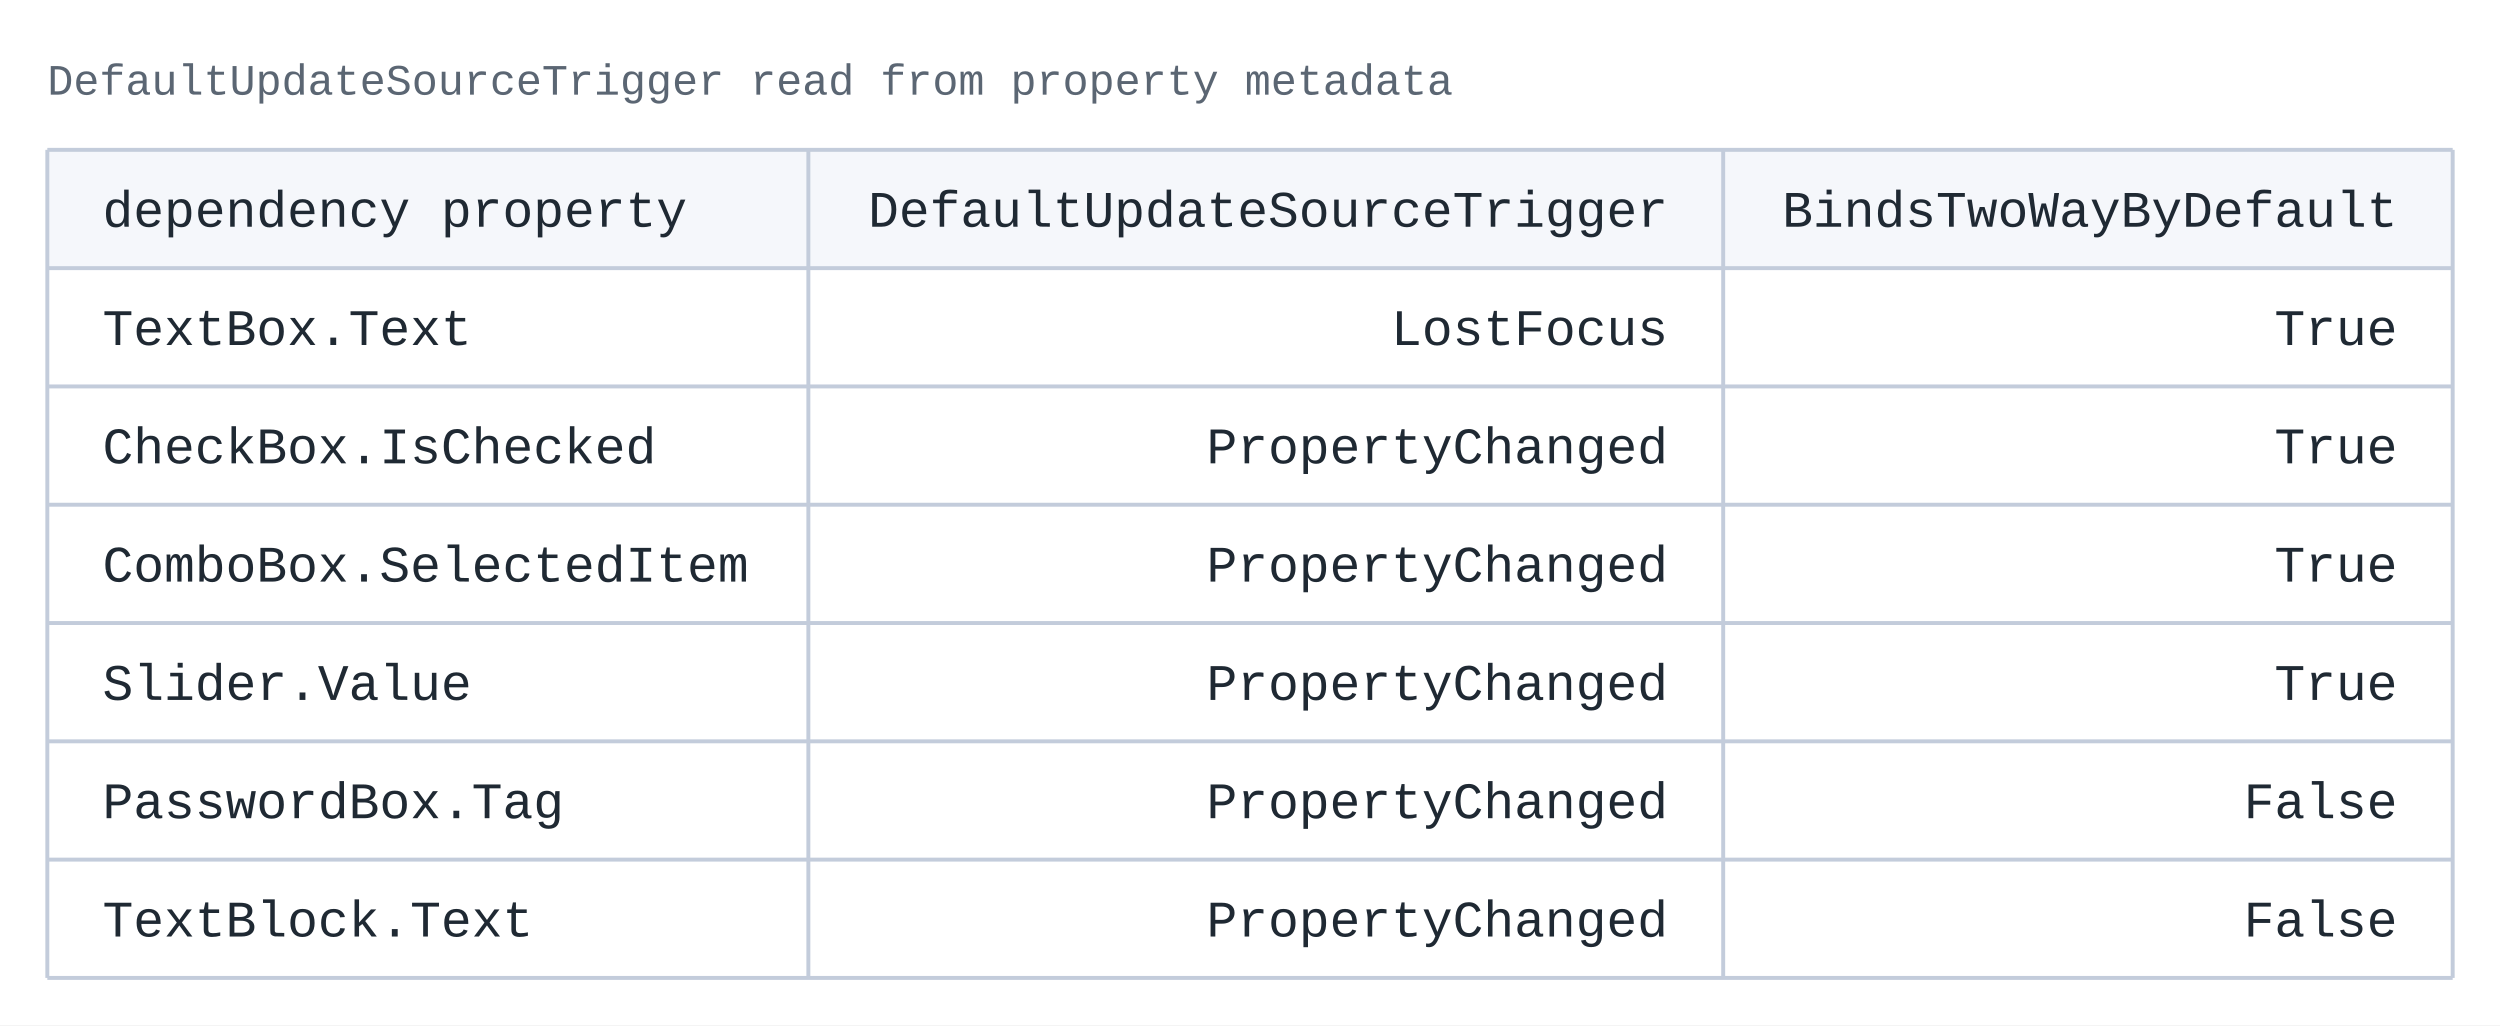
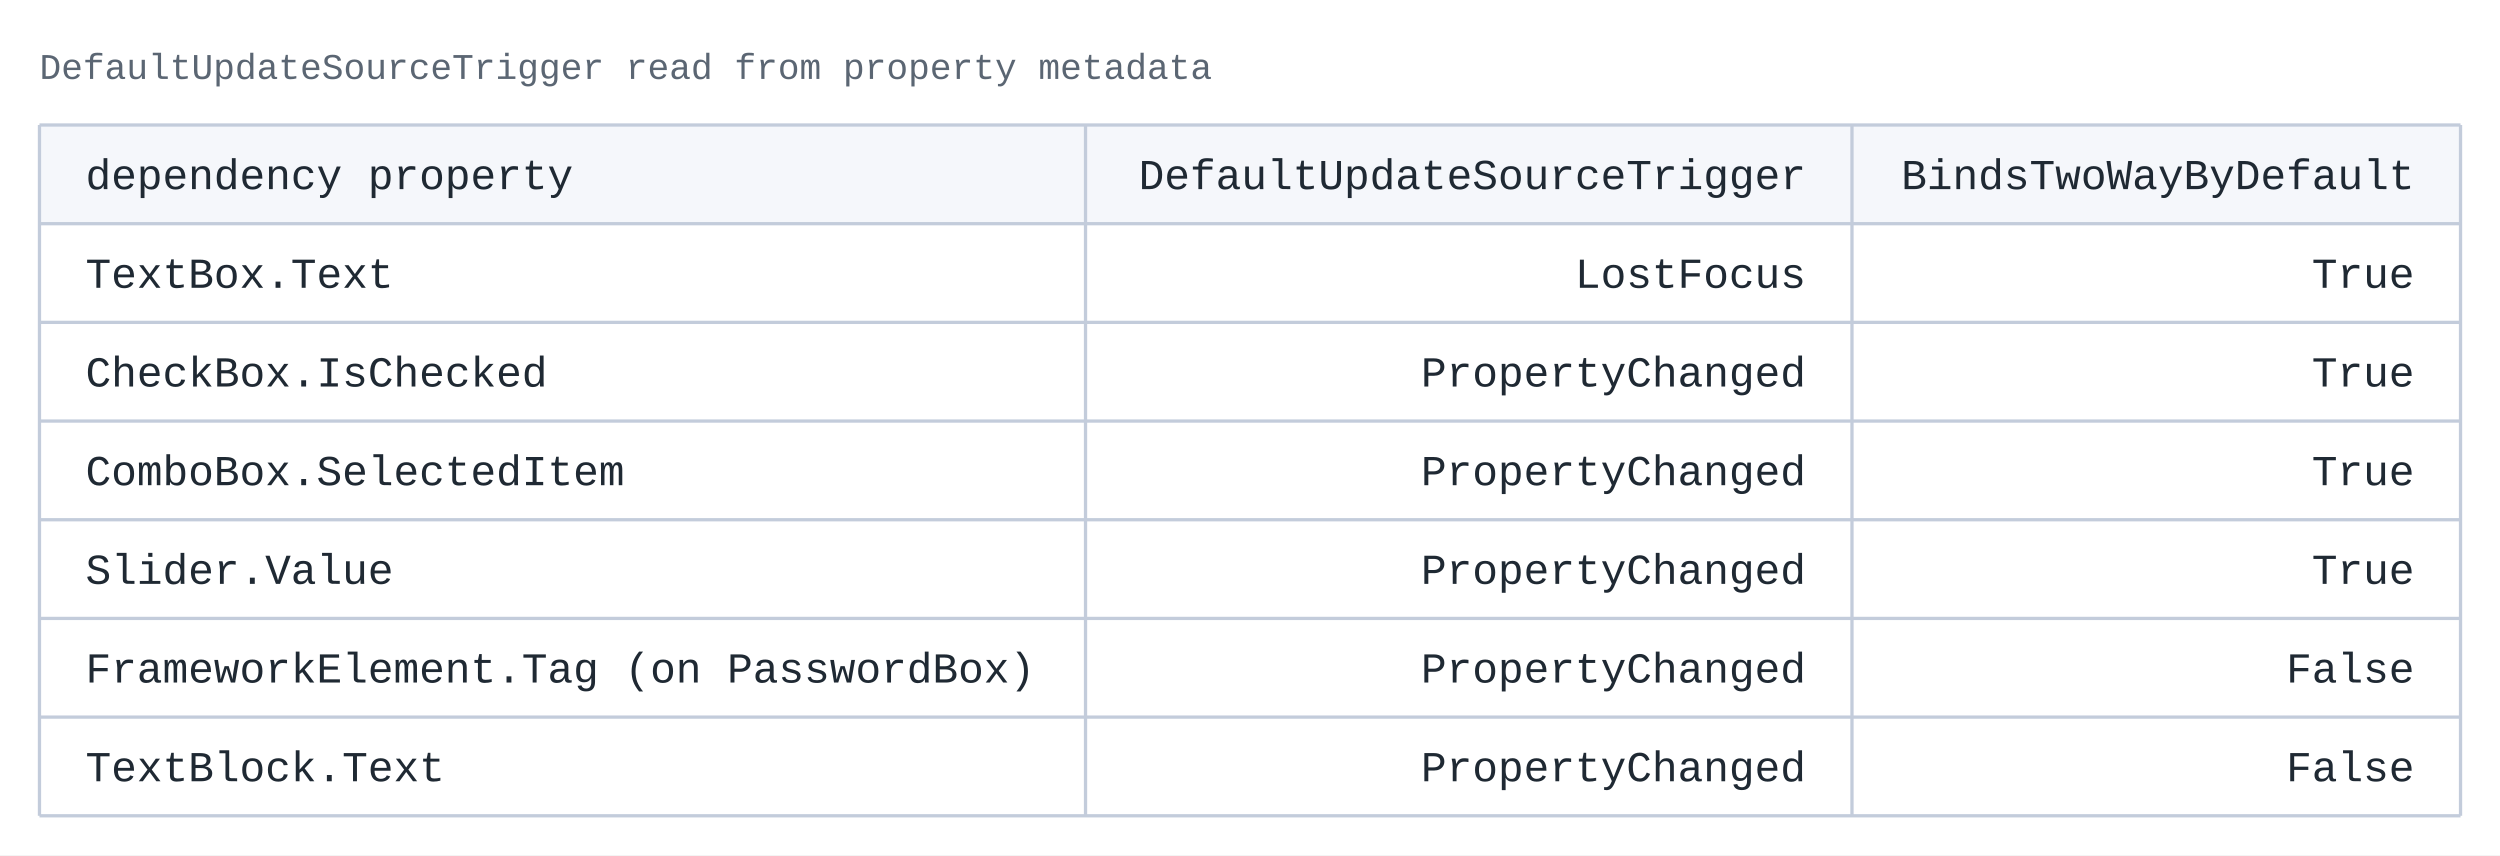
- <svg xmlns="http://www.w3.org/2000/svg" viewBox="0 0 634 260" width="634" height="260" role="img">
+ <svg xmlns="http://www.w3.org/2000/svg" viewBox="0 0 760 260" width="760" height="260" role="img">
  <defs>
    <style>
      .bg { fill: #ffffff; }
      .head { fill: #f5f7fb; }
      .line { stroke: #c3ccdb; stroke-width: 1; }
      .cell { font-family: Consolas, "Courier New", monospace; font-size: 13px; fill: #1f2933; }
      .title { font-family: Consolas, "Courier New", monospace; font-size: 11px; fill: #5b6673; }
    </style>
  </defs>
-   <rect class="bg" x="0" y="0" width="634" height="260" />
+   <rect class="bg" x="0" y="0" width="760" height="260" />
  <text class="title" x="12" y="24">DefaultUpdateSourceTrigger read from property metadata</text>
-   <rect class="head" x="12" y="38" width="610" height="30" />
+   <rect class="head" x="12" y="38" width="736" height="30" />
  <text class="cell" x="26" y="57.5">dependency property</text>
-   <text class="cell" x="423" y="57.5" text-anchor="end">DefaultUpdateSourceTrigger</text>
-   <text class="cell" x="608" y="57.5" text-anchor="end">BindsTwoWayByDefault</text>
+   <text class="cell" x="549" y="57.5" text-anchor="end">DefaultUpdateSourceTrigger</text>
+   <text class="cell" x="734" y="57.5" text-anchor="end">BindsTwoWayByDefault</text>
  <text class="cell" x="26" y="87.5">TextBox.Text</text>
-   <text class="cell" x="423" y="87.5" text-anchor="end">LostFocus</text>
-   <text class="cell" x="608" y="87.5" text-anchor="end">True</text>
+   <text class="cell" x="549" y="87.5" text-anchor="end">LostFocus</text>
+   <text class="cell" x="734" y="87.5" text-anchor="end">True</text>
  <text class="cell" x="26" y="117.5">CheckBox.IsChecked</text>
-   <text class="cell" x="423" y="117.5" text-anchor="end">PropertyChanged</text>
-   <text class="cell" x="608" y="117.5" text-anchor="end">True</text>
+   <text class="cell" x="549" y="117.5" text-anchor="end">PropertyChanged</text>
+   <text class="cell" x="734" y="117.5" text-anchor="end">True</text>
  <text class="cell" x="26" y="147.5">ComboBox.SelectedItem</text>
-   <text class="cell" x="423" y="147.5" text-anchor="end">PropertyChanged</text>
-   <text class="cell" x="608" y="147.5" text-anchor="end">True</text>
+   <text class="cell" x="549" y="147.5" text-anchor="end">PropertyChanged</text>
+   <text class="cell" x="734" y="147.5" text-anchor="end">True</text>
  <text class="cell" x="26" y="177.5">Slider.Value</text>
-   <text class="cell" x="423" y="177.5" text-anchor="end">PropertyChanged</text>
-   <text class="cell" x="608" y="177.5" text-anchor="end">True</text>
-   <text class="cell" x="26" y="207.5">PasswordBox.Tag</text>
-   <text class="cell" x="423" y="207.5" text-anchor="end">PropertyChanged</text>
-   <text class="cell" x="608" y="207.5" text-anchor="end">False</text>
+   <text class="cell" x="549" y="177.5" text-anchor="end">PropertyChanged</text>
+   <text class="cell" x="734" y="177.5" text-anchor="end">True</text>
+   <text class="cell" x="26" y="207.5">FrameworkElement.Tag (on PasswordBox)</text>
+   <text class="cell" x="549" y="207.5" text-anchor="end">PropertyChanged</text>
+   <text class="cell" x="734" y="207.5" text-anchor="end">False</text>
  <text class="cell" x="26" y="237.5">TextBlock.Text</text>
-   <text class="cell" x="423" y="237.5" text-anchor="end">PropertyChanged</text>
-   <text class="cell" x="608" y="237.5" text-anchor="end">False</text>
-   <line class="line" x1="12" y1="38" x2="622" y2="38" />
-   <line class="line" x1="12" y1="68" x2="622" y2="68" />
-   <line class="line" x1="12" y1="98" x2="622" y2="98" />
-   <line class="line" x1="12" y1="128" x2="622" y2="128" />
-   <line class="line" x1="12" y1="158" x2="622" y2="158" />
-   <line class="line" x1="12" y1="188" x2="622" y2="188" />
-   <line class="line" x1="12" y1="218" x2="622" y2="218" />
-   <line class="line" x1="12" y1="248" x2="622" y2="248" />
+   <text class="cell" x="549" y="237.5" text-anchor="end">PropertyChanged</text>
+   <text class="cell" x="734" y="237.5" text-anchor="end">False</text>
+   <line class="line" x1="12" y1="38" x2="748" y2="38" />
+   <line class="line" x1="12" y1="68" x2="748" y2="68" />
+   <line class="line" x1="12" y1="98" x2="748" y2="98" />
+   <line class="line" x1="12" y1="128" x2="748" y2="128" />
+   <line class="line" x1="12" y1="158" x2="748" y2="158" />
+   <line class="line" x1="12" y1="188" x2="748" y2="188" />
+   <line class="line" x1="12" y1="218" x2="748" y2="218" />
+   <line class="line" x1="12" y1="248" x2="748" y2="248" />
  <line class="line" x1="12" y1="38" x2="12" y2="248" />
-   <line class="line" x1="205" y1="38" x2="205" y2="248" />
-   <line class="line" x1="437" y1="38" x2="437" y2="248" />
-   <line class="line" x1="622" y1="38" x2="622" y2="248" />
+   <line class="line" x1="330" y1="38" x2="330" y2="248" />
+   <line class="line" x1="563" y1="38" x2="563" y2="248" />
+   <line class="line" x1="748" y1="38" x2="748" y2="248" />
</svg>
